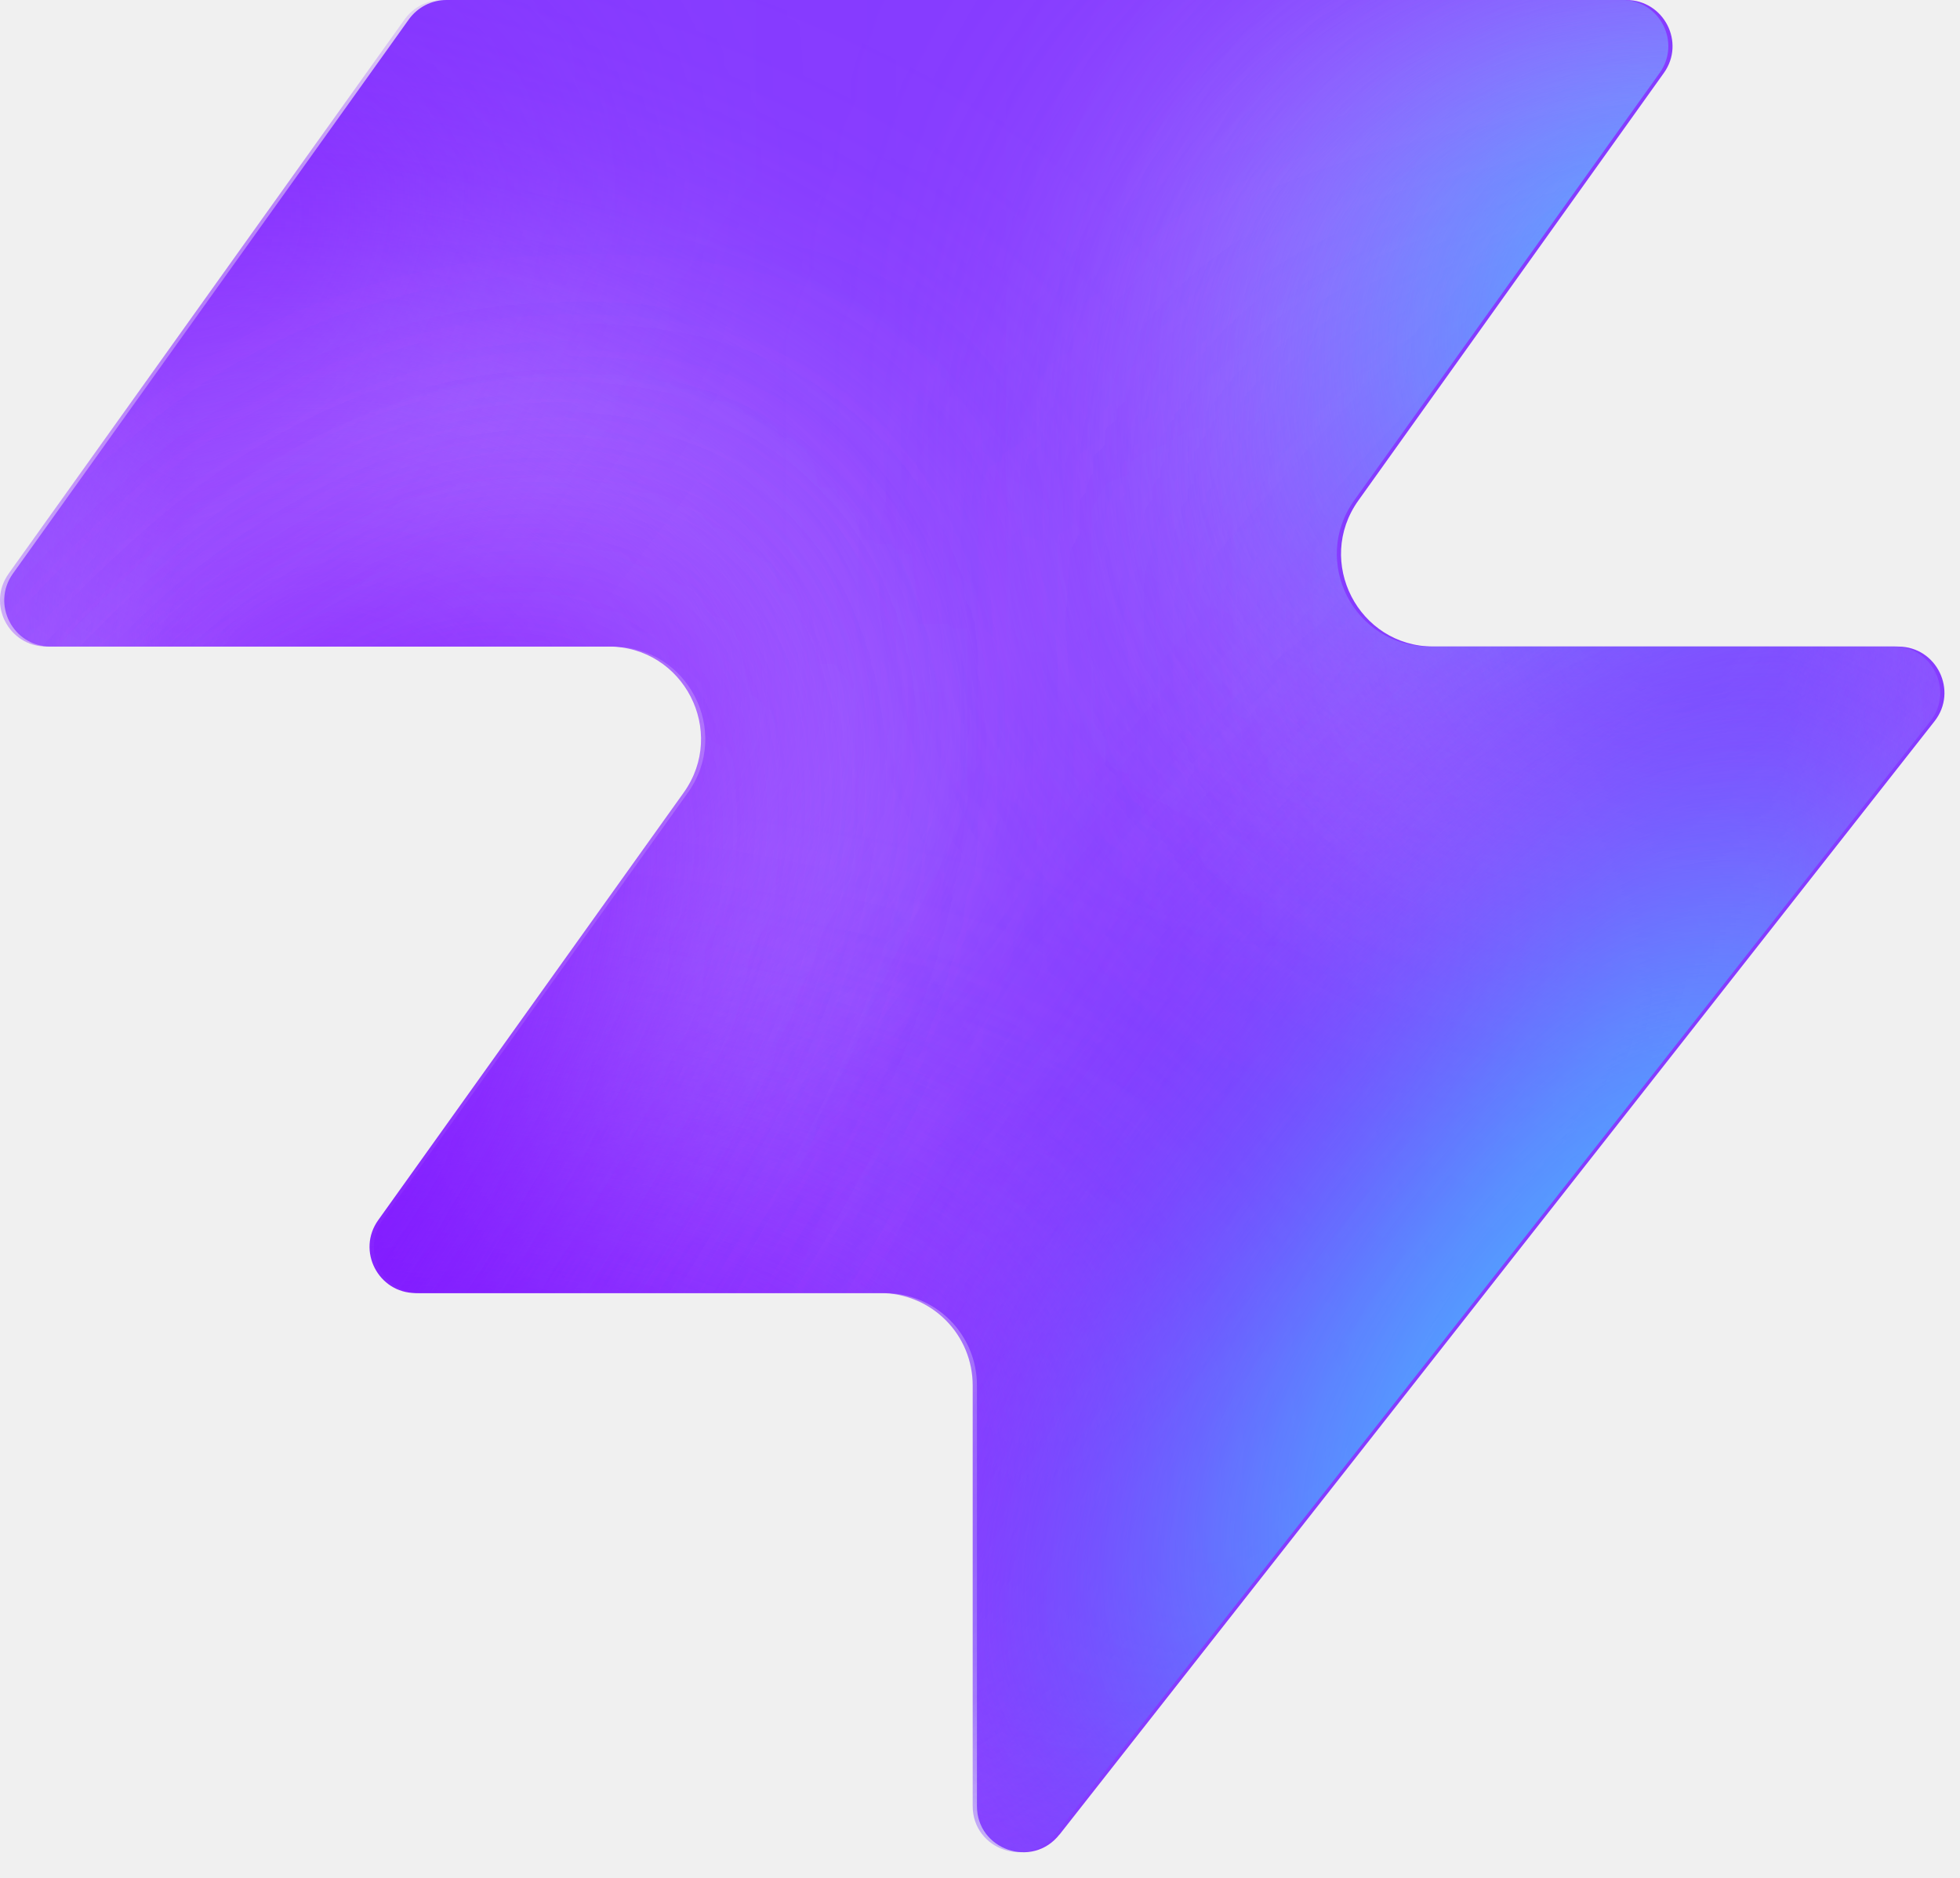
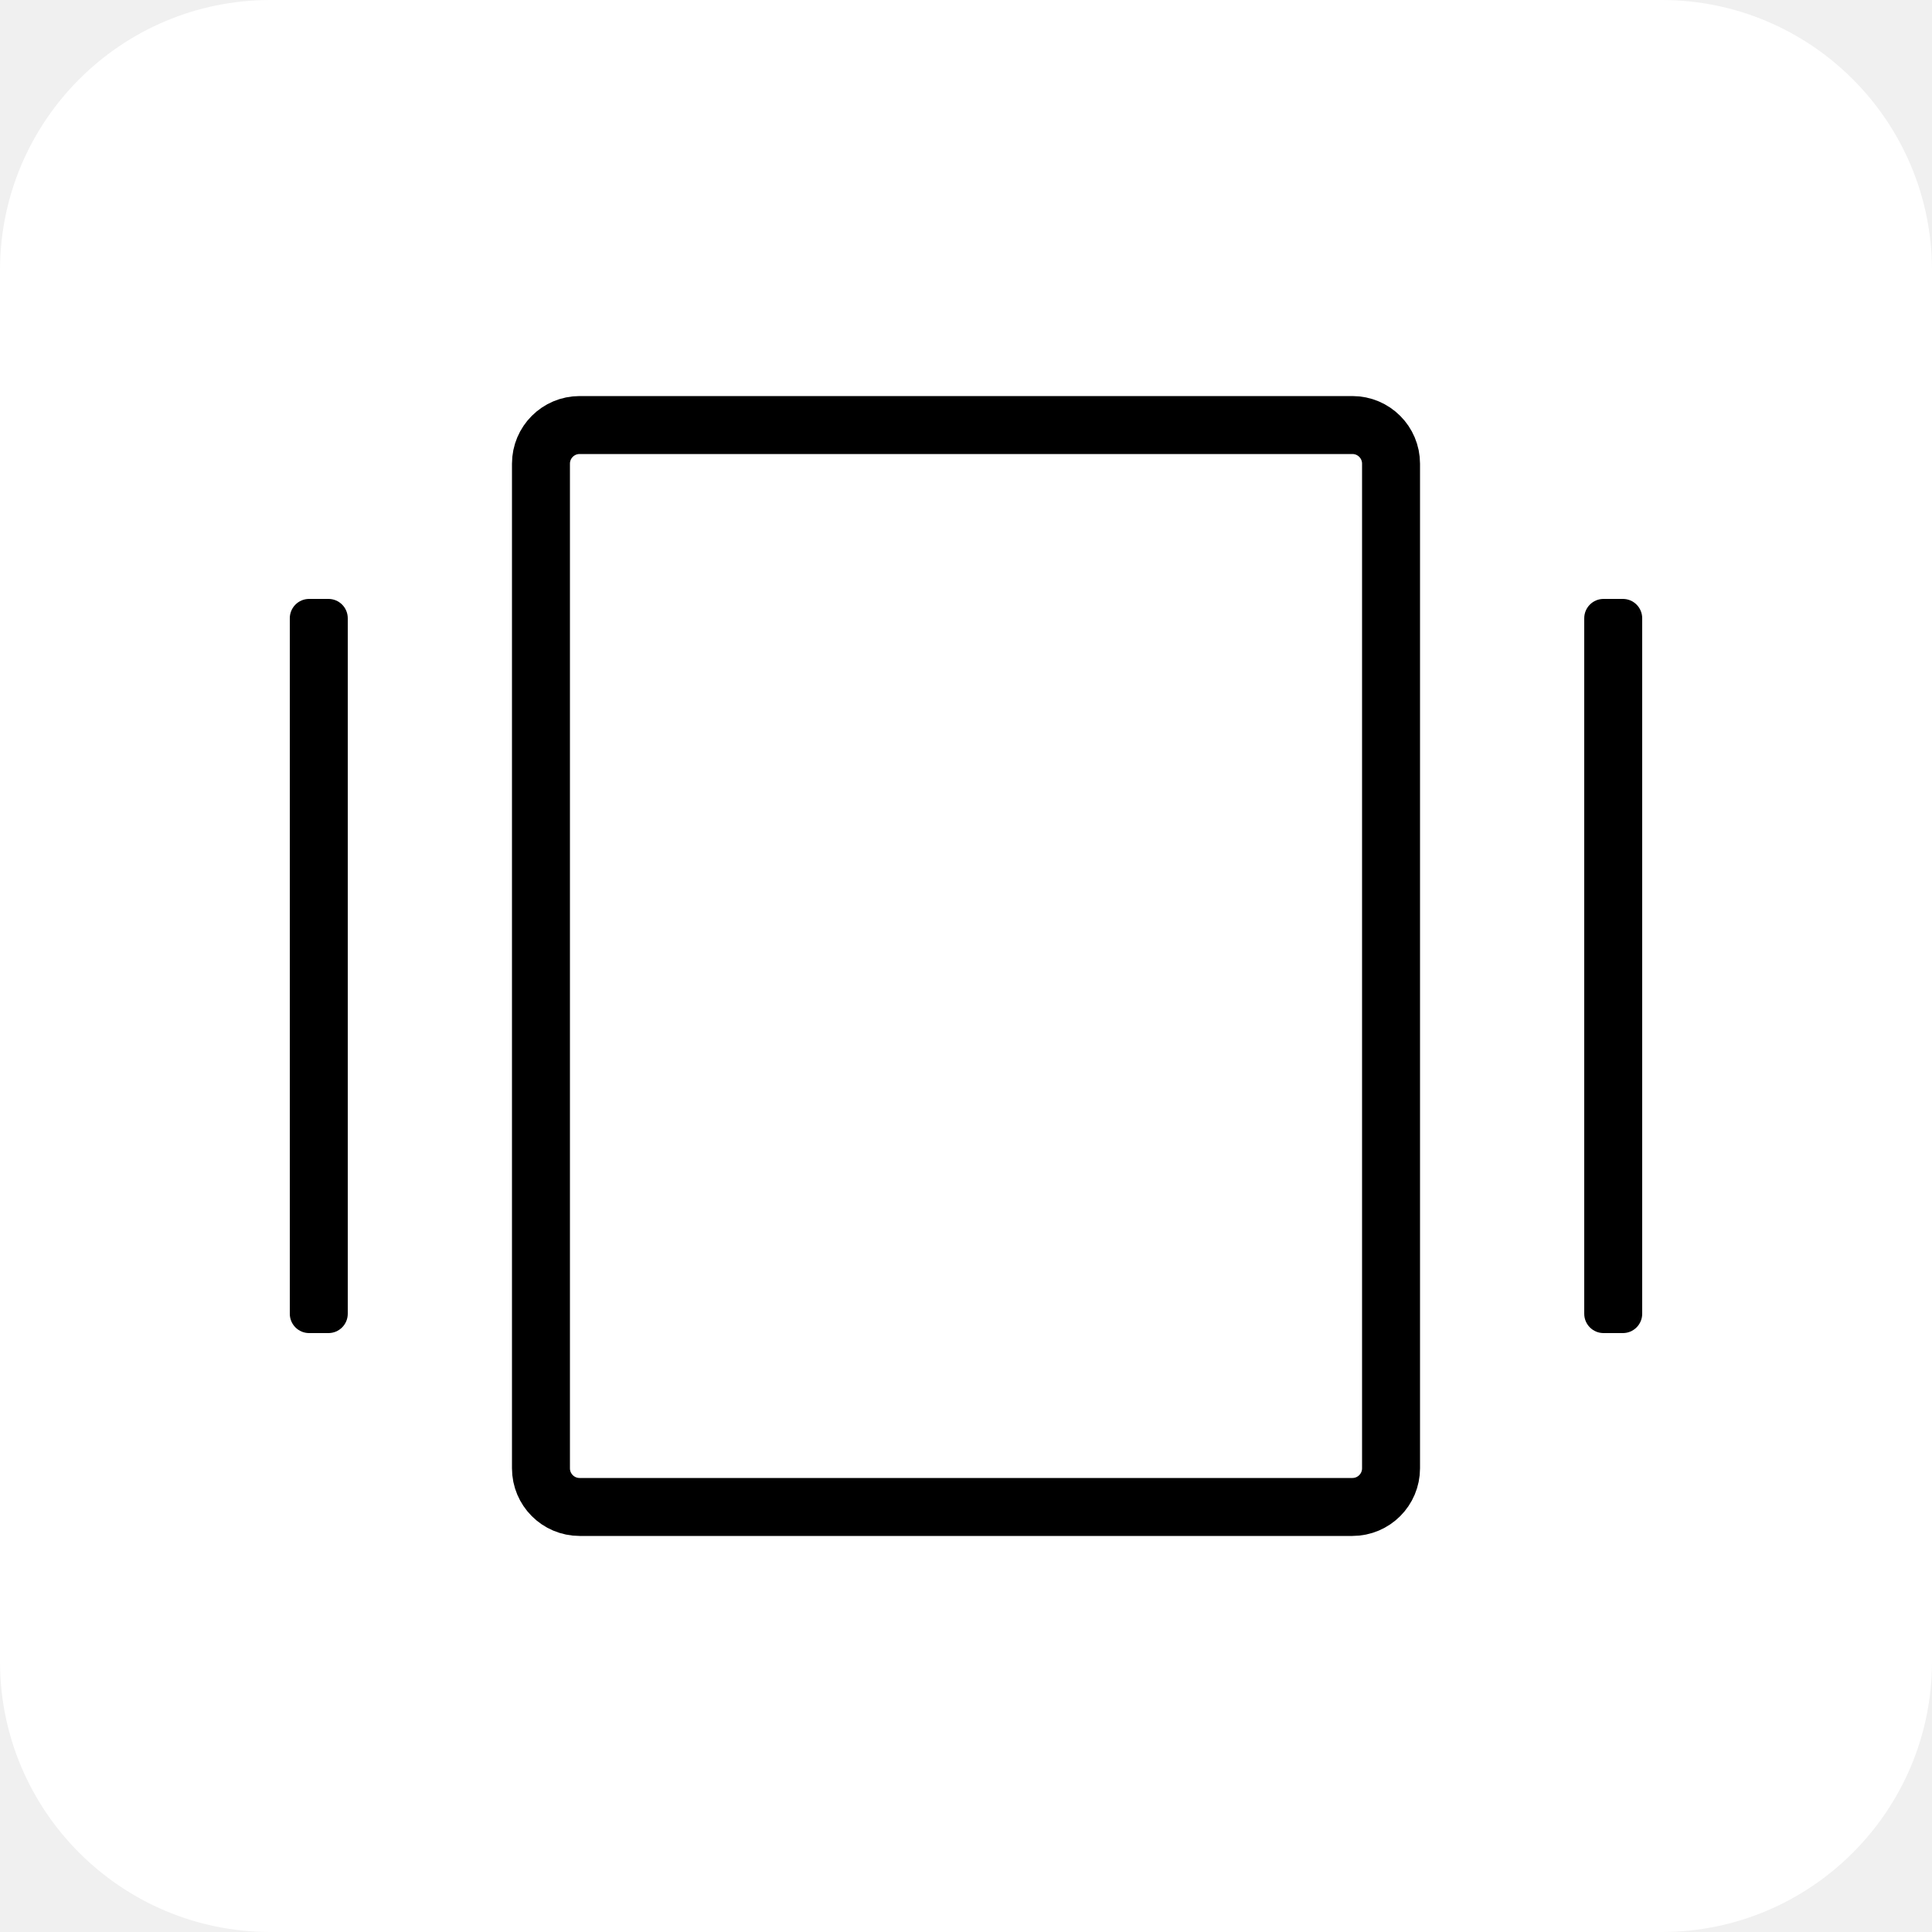
- <svg xmlns="http://www.w3.org/2000/svg" width="48" height="46" fill="none" viewBox="0 0 48 46">
-   <path fill="#863bff" d="M25.946 44.938c-.664.845-2.021.375-2.021-.698V33.937a2.26 2.26 0 0 0-2.262-2.262H10.287c-.92 0-1.456-1.04-.92-1.788l7.48-10.471c1.07-1.497 0-3.578-1.842-3.578H1.237c-.92 0-1.456-1.04-.92-1.788L10.013.474c.214-.297.556-.474.92-.474h28.894c.92 0 1.456 1.04.92 1.788l-7.48 10.471c-1.07 1.498 0 3.579 1.842 3.579h11.377c.943 0 1.473 1.088.89 1.83L25.947 44.94z" style="fill:#863bff;fill:color(display-p3 .525 .23 1);fill-opacity:1" />
-   <mask id="a" width="48" height="46" x="0" y="0" maskUnits="userSpaceOnUse" style="mask-type:alpha">
-     <path fill="#000" d="M25.842 44.938c-.664.844-2.021.375-2.021-.698V33.937a2.26 2.26 0 0 0-2.262-2.262H10.183c-.92 0-1.456-1.04-.92-1.788l7.48-10.471c1.07-1.498 0-3.579-1.842-3.579H1.133c-.92 0-1.456-1.04-.92-1.787L9.91.473c.214-.297.556-.474.92-.474h28.894c.92 0 1.456 1.04.92 1.788l-7.48 10.471c-1.07 1.498 0 3.578 1.842 3.578h11.377c.943 0 1.473 1.088.89 1.832L25.843 44.94z" style="fill:#000;fill-opacity:1" />
-   </mask>
-   <g mask="url(#a)">
-     <g filter="url(#b)">
-       <ellipse cx="5.508" cy="14.704" fill="#ede6ff" rx="5.508" ry="14.704" style="fill:#ede6ff;fill:color(display-p3 .927 .903 1);fill-opacity:1" transform="matrix(.00324 1 1 -.00324 -4.47 31.516)" />
-     </g>
-     <g filter="url(#c)">
-       <ellipse cx="10.399" cy="29.851" fill="#ede6ff" rx="10.399" ry="29.851" style="fill:#ede6ff;fill:color(display-p3 .927 .903 1);fill-opacity:1" transform="matrix(.00324 1 1 -.00324 -39.328 7.883)" />
-     </g>
-     <g filter="url(#d)">
-       <ellipse cx="5.508" cy="30.487" fill="#7e14ff" rx="5.508" ry="30.487" style="fill:#7e14ff;fill:color(display-p3 .492 .077 1);fill-opacity:1" transform="rotate(89.814 -25.913 -14.639)scale(1 -1)" />
-     </g>
-     <g filter="url(#e)">
-       <ellipse cx="5.508" cy="30.599" fill="#7e14ff" rx="5.508" ry="30.599" style="fill:#7e14ff;fill:color(display-p3 .492 .077 1);fill-opacity:1" transform="rotate(89.814 -32.644 -3.334)scale(1 -1)" />
-     </g>
-     <g filter="url(#f)">
-       <ellipse cx="5.508" cy="30.599" fill="#7e14ff" rx="5.508" ry="30.599" style="fill:#7e14ff;fill:color(display-p3 .492 .077 1);fill-opacity:1" transform="matrix(.00324 1 1 -.00324 -34.34 30.47)" />
-     </g>
-     <g filter="url(#g)">
-       <ellipse cx="14.072" cy="22.078" fill="#ede6ff" rx="14.072" ry="22.078" style="fill:#ede6ff;fill:color(display-p3 .927 .903 1);fill-opacity:1" transform="rotate(93.35 24.506 48.493)scale(-1 1)" />
-     </g>
-     <g filter="url(#h)">
-       <ellipse cx="3.47" cy="21.501" fill="#7e14ff" rx="3.47" ry="21.501" style="fill:#7e14ff;fill:color(display-p3 .492 .077 1);fill-opacity:1" transform="rotate(89.009 28.708 47.59)scale(-1 1)" />
-     </g>
-     <g filter="url(#i)">
-       <ellipse cx="3.47" cy="21.501" fill="#7e14ff" rx="3.47" ry="21.501" style="fill:#7e14ff;fill:color(display-p3 .492 .077 1);fill-opacity:1" transform="rotate(89.009 28.708 47.59)scale(-1 1)" />
-     </g>
-     <g filter="url(#j)">
-       <ellipse cx=".387" cy="8.972" fill="#7e14ff" rx="4.407" ry="29.108" style="fill:#7e14ff;fill:color(display-p3 .492 .077 1);fill-opacity:1" transform="rotate(39.51 .387 8.972)" />
-     </g>
-     <g filter="url(#k)">
-       <ellipse cx="47.523" cy="-6.092" fill="#7e14ff" rx="4.407" ry="29.108" style="fill:#7e14ff;fill:color(display-p3 .492 .077 1);fill-opacity:1" transform="rotate(37.892 47.523 -6.092)" />
-     </g>
-     <g filter="url(#l)">
-       <ellipse cx="41.412" cy="6.333" fill="#47bfff" rx="5.971" ry="9.665" style="fill:#47bfff;fill:color(display-p3 .28 .748 1);fill-opacity:1" transform="rotate(37.892 41.412 6.333)" />
-     </g>
-     <g filter="url(#m)">
-       <ellipse cx="-1.879" cy="38.332" fill="#7e14ff" rx="4.407" ry="29.108" style="fill:#7e14ff;fill:color(display-p3 .492 .077 1);fill-opacity:1" transform="rotate(37.892 -1.88 38.332)" />
-     </g>
-     <g filter="url(#n)">
-       <ellipse cx="-1.879" cy="38.332" fill="#7e14ff" rx="4.407" ry="29.108" style="fill:#7e14ff;fill:color(display-p3 .492 .077 1);fill-opacity:1" transform="rotate(37.892 -1.88 38.332)" />
-     </g>
-     <g filter="url(#o)">
-       <ellipse cx="35.651" cy="29.907" fill="#7e14ff" rx="4.407" ry="29.108" style="fill:#7e14ff;fill:color(display-p3 .492 .077 1);fill-opacity:1" transform="rotate(37.892 35.651 29.907)" />
-     </g>
-     <g filter="url(#p)">
-       <ellipse cx="38.418" cy="32.4" fill="#47bfff" rx="5.971" ry="15.297" style="fill:#47bfff;fill:color(display-p3 .28 .748 1);fill-opacity:1" transform="rotate(37.892 38.418 32.4)" />
-     </g>
-   </g>
-   <defs>
-     <filter id="b" width="60.045" height="41.654" x="-19.77" y="16.149" color-interpolation-filters="sRGB" filterUnits="userSpaceOnUse">
-       <feFlood flood-opacity="0" result="BackgroundImageFix" />
-       <feBlend in="SourceGraphic" in2="BackgroundImageFix" result="shape" />
-       <feGaussianBlur result="effect1_foregroundBlur_2002_17158" stdDeviation="7.659" />
-     </filter>
-     <filter id="c" width="90.34" height="51.437" x="-54.613" y="-7.533" color-interpolation-filters="sRGB" filterUnits="userSpaceOnUse">
-       <feFlood flood-opacity="0" result="BackgroundImageFix" />
-       <feBlend in="SourceGraphic" in2="BackgroundImageFix" result="shape" />
-       <feGaussianBlur result="effect1_foregroundBlur_2002_17158" stdDeviation="7.659" />
-     </filter>
-     <filter id="d" width="79.355" height="29.4" x="-49.64" y="2.03" color-interpolation-filters="sRGB" filterUnits="userSpaceOnUse">
-       <feFlood flood-opacity="0" result="BackgroundImageFix" />
-       <feBlend in="SourceGraphic" in2="BackgroundImageFix" result="shape" />
-       <feGaussianBlur result="effect1_foregroundBlur_2002_17158" stdDeviation="4.596" />
-     </filter>
-     <filter id="e" width="79.579" height="29.4" x="-45.045" y="20.029" color-interpolation-filters="sRGB" filterUnits="userSpaceOnUse">
-       <feFlood flood-opacity="0" result="BackgroundImageFix" />
-       <feBlend in="SourceGraphic" in2="BackgroundImageFix" result="shape" />
-       <feGaussianBlur result="effect1_foregroundBlur_2002_17158" stdDeviation="4.596" />
-     </filter>
-     <filter id="f" width="79.579" height="29.4" x="-43.513" y="21.178" color-interpolation-filters="sRGB" filterUnits="userSpaceOnUse">
-       <feFlood flood-opacity="0" result="BackgroundImageFix" />
-       <feBlend in="SourceGraphic" in2="BackgroundImageFix" result="shape" />
-       <feGaussianBlur result="effect1_foregroundBlur_2002_17158" stdDeviation="4.596" />
-     </filter>
-     <filter id="g" width="74.749" height="58.852" x="15.756" y="-17.901" color-interpolation-filters="sRGB" filterUnits="userSpaceOnUse">
-       <feFlood flood-opacity="0" result="BackgroundImageFix" />
-       <feBlend in="SourceGraphic" in2="BackgroundImageFix" result="shape" />
-       <feGaussianBlur result="effect1_foregroundBlur_2002_17158" stdDeviation="7.659" />
-     </filter>
-     <filter id="h" width="61.377" height="25.362" x="23.548" y="2.284" color-interpolation-filters="sRGB" filterUnits="userSpaceOnUse">
-       <feFlood flood-opacity="0" result="BackgroundImageFix" />
-       <feBlend in="SourceGraphic" in2="BackgroundImageFix" result="shape" />
-       <feGaussianBlur result="effect1_foregroundBlur_2002_17158" stdDeviation="4.596" />
-     </filter>
-     <filter id="i" width="61.377" height="25.362" x="23.548" y="2.284" color-interpolation-filters="sRGB" filterUnits="userSpaceOnUse">
-       <feFlood flood-opacity="0" result="BackgroundImageFix" />
-       <feBlend in="SourceGraphic" in2="BackgroundImageFix" result="shape" />
-       <feGaussianBlur result="effect1_foregroundBlur_2002_17158" stdDeviation="4.596" />
-     </filter>
-     <filter id="j" width="56.045" height="63.649" x="-27.636" y="-22.853" color-interpolation-filters="sRGB" filterUnits="userSpaceOnUse">
-       <feFlood flood-opacity="0" result="BackgroundImageFix" />
-       <feBlend in="SourceGraphic" in2="BackgroundImageFix" result="shape" />
-       <feGaussianBlur result="effect1_foregroundBlur_2002_17158" stdDeviation="4.596" />
-     </filter>
-     <filter id="k" width="54.814" height="64.646" x="20.116" y="-38.415" color-interpolation-filters="sRGB" filterUnits="userSpaceOnUse">
-       <feFlood flood-opacity="0" result="BackgroundImageFix" />
-       <feBlend in="SourceGraphic" in2="BackgroundImageFix" result="shape" />
-       <feGaussianBlur result="effect1_foregroundBlur_2002_17158" stdDeviation="4.596" />
-     </filter>
-     <filter id="l" width="33.541" height="35.313" x="24.641" y="-11.323" color-interpolation-filters="sRGB" filterUnits="userSpaceOnUse">
-       <feFlood flood-opacity="0" result="BackgroundImageFix" />
-       <feBlend in="SourceGraphic" in2="BackgroundImageFix" result="shape" />
-       <feGaussianBlur result="effect1_foregroundBlur_2002_17158" stdDeviation="4.596" />
-     </filter>
-     <filter id="m" width="54.814" height="64.646" x="-29.286" y="6.009" color-interpolation-filters="sRGB" filterUnits="userSpaceOnUse">
-       <feFlood flood-opacity="0" result="BackgroundImageFix" />
-       <feBlend in="SourceGraphic" in2="BackgroundImageFix" result="shape" />
-       <feGaussianBlur result="effect1_foregroundBlur_2002_17158" stdDeviation="4.596" />
-     </filter>
-     <filter id="n" width="54.814" height="64.646" x="-29.286" y="6.009" color-interpolation-filters="sRGB" filterUnits="userSpaceOnUse">
-       <feFlood flood-opacity="0" result="BackgroundImageFix" />
-       <feBlend in="SourceGraphic" in2="BackgroundImageFix" result="shape" />
-       <feGaussianBlur result="effect1_foregroundBlur_2002_17158" stdDeviation="4.596" />
-     </filter>
-     <filter id="o" width="54.814" height="64.646" x="8.244" y="-2.416" color-interpolation-filters="sRGB" filterUnits="userSpaceOnUse">
-       <feFlood flood-opacity="0" result="BackgroundImageFix" />
-       <feBlend in="SourceGraphic" in2="BackgroundImageFix" result="shape" />
-       <feGaussianBlur result="effect1_foregroundBlur_2002_17158" stdDeviation="4.596" />
-     </filter>
-     <filter id="p" width="39.409" height="43.623" x="18.713" y="10.588" color-interpolation-filters="sRGB" filterUnits="userSpaceOnUse">
-       <feFlood flood-opacity="0" result="BackgroundImageFix" />
-       <feBlend in="SourceGraphic" in2="BackgroundImageFix" result="shape" />
-       <feGaussianBlur result="effect1_foregroundBlur_2002_17158" stdDeviation="4.596" />
-     </filter>
-   </defs>
+ <svg xmlns="http://www.w3.org/2000/svg" viewBox="0 0 100 100" shape-rendering="geometricPrecision">
+   <rect x="0" y="0" width="100" height="100" rx="14" fill="white" />
+   <rect x="28" y="22" width="44" height="56" rx="2" fill="none" stroke="black" stroke-width="3" />
+   <rect x="15" y="31" width="3" height="38" rx="1" fill="black" />
+   <rect x="82" y="31" width="3" height="38" rx="1" fill="black" />
</svg>
